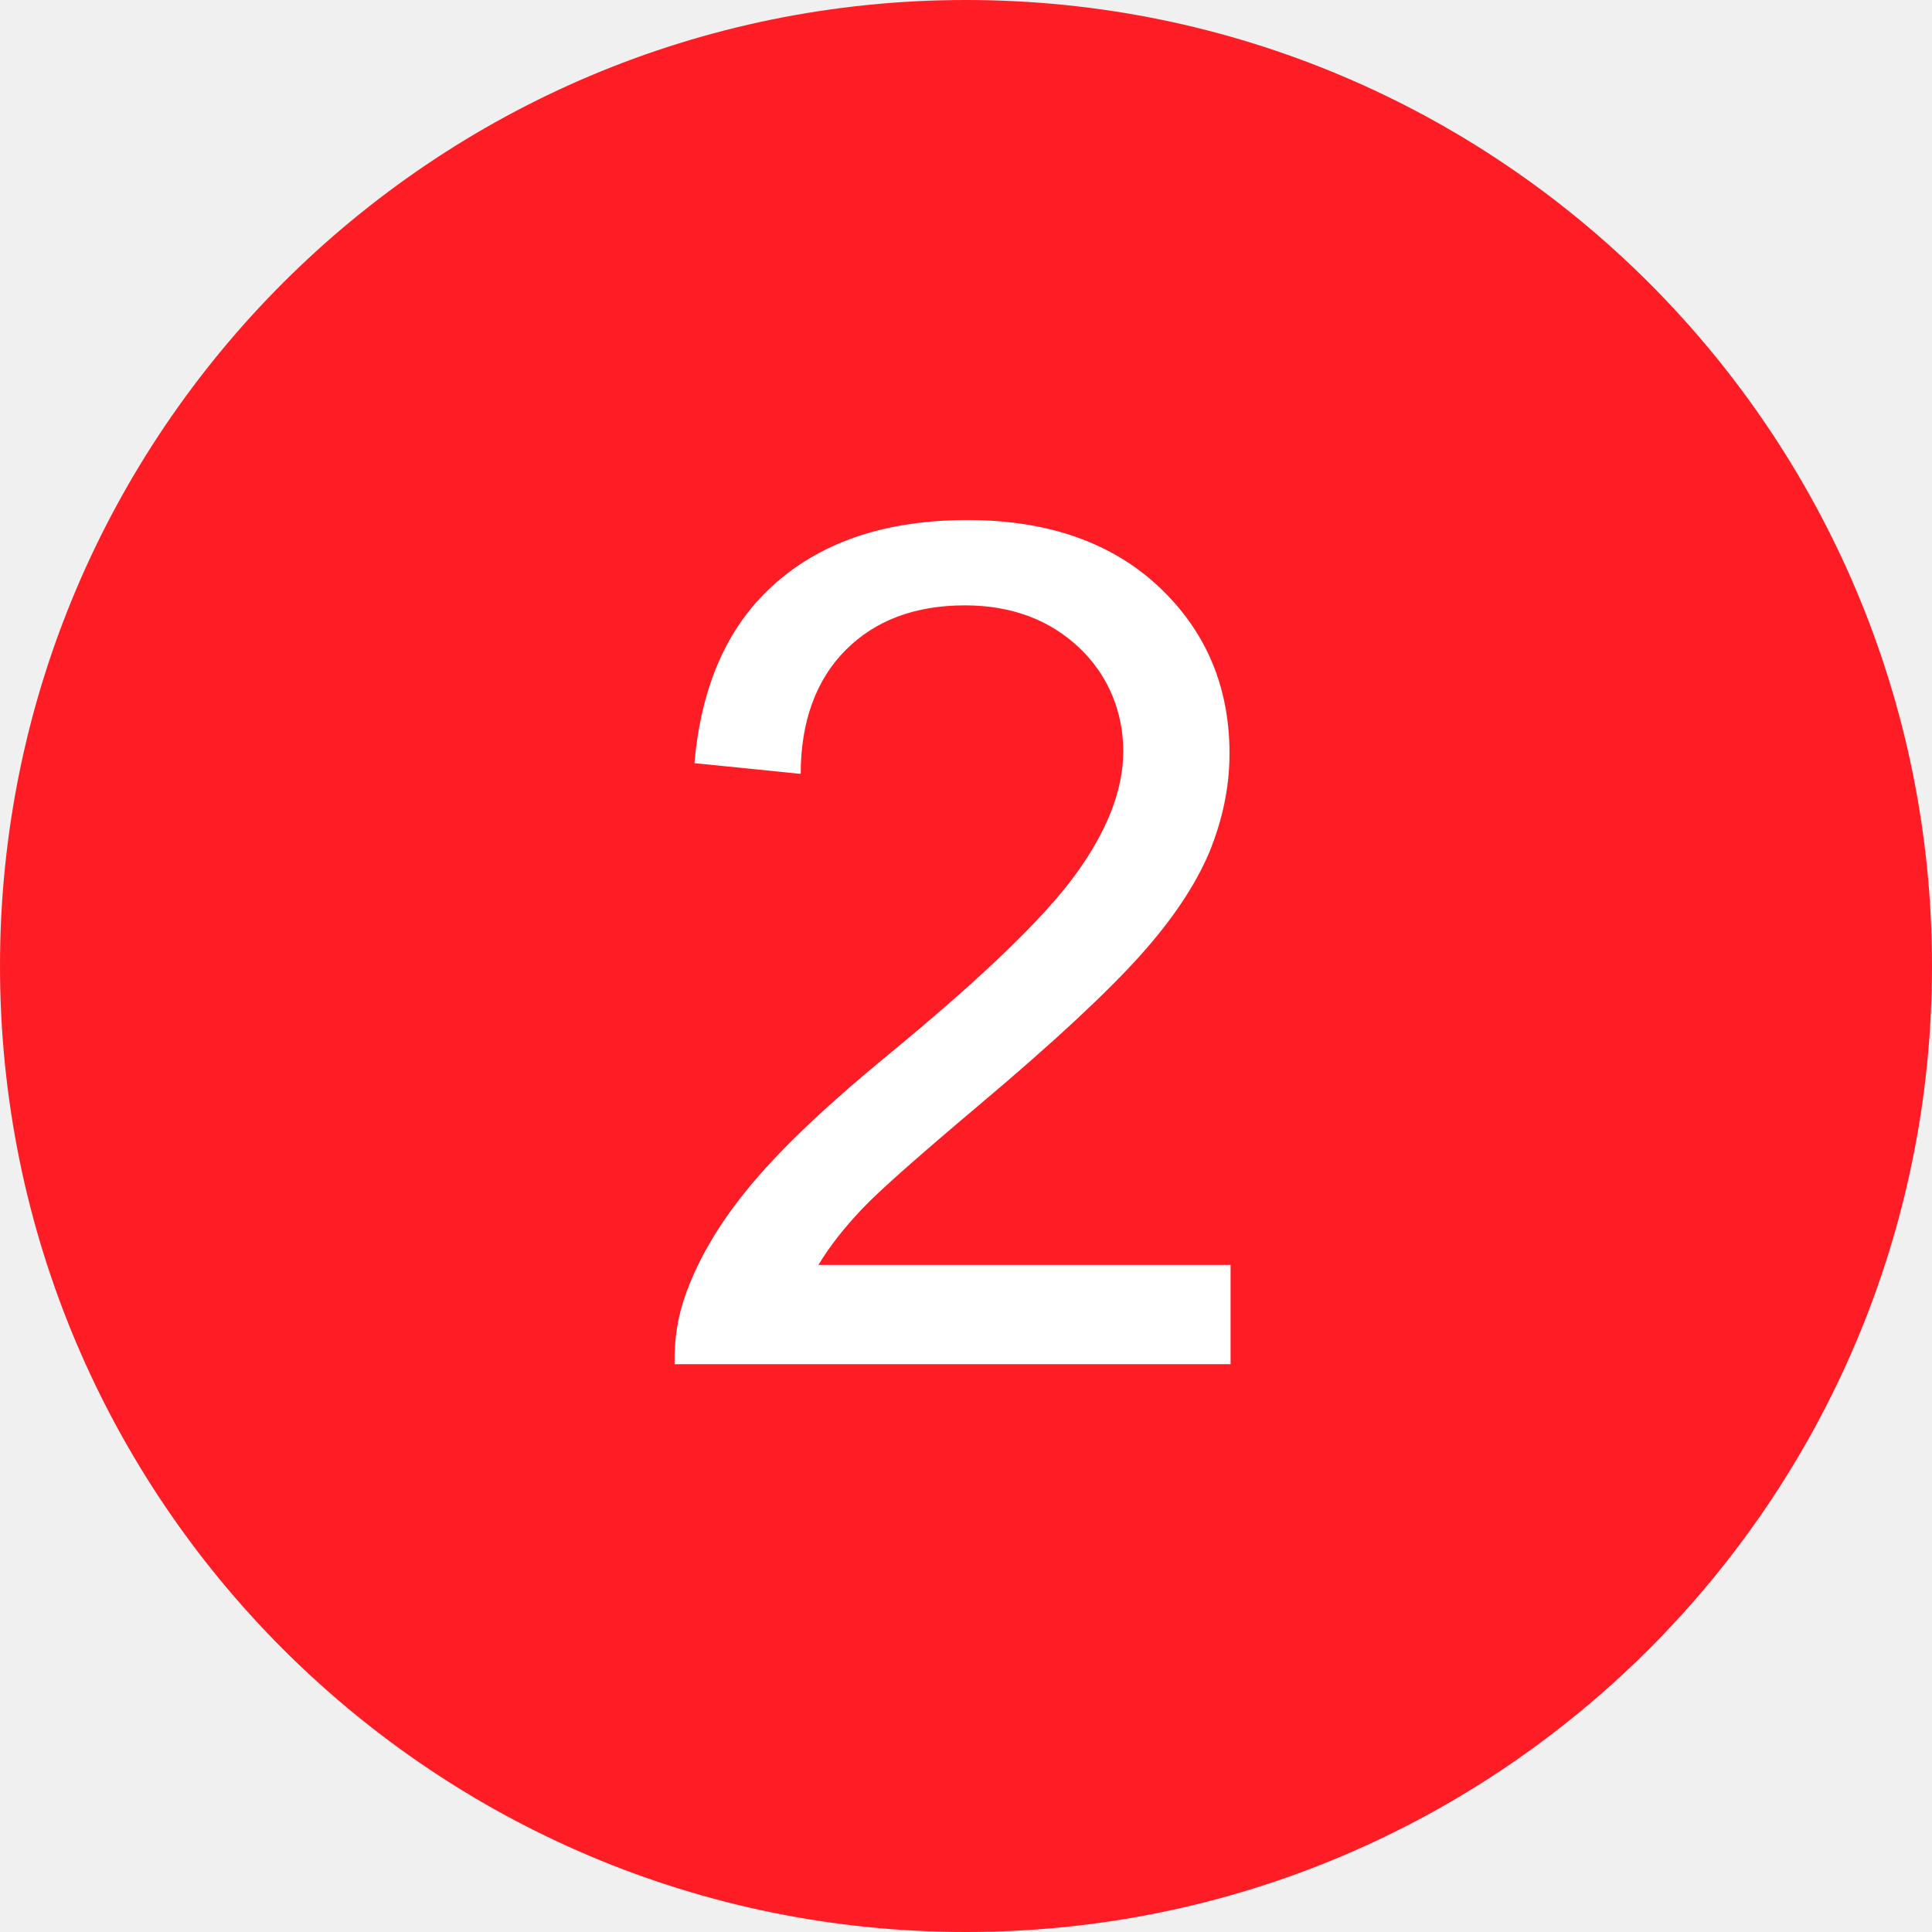
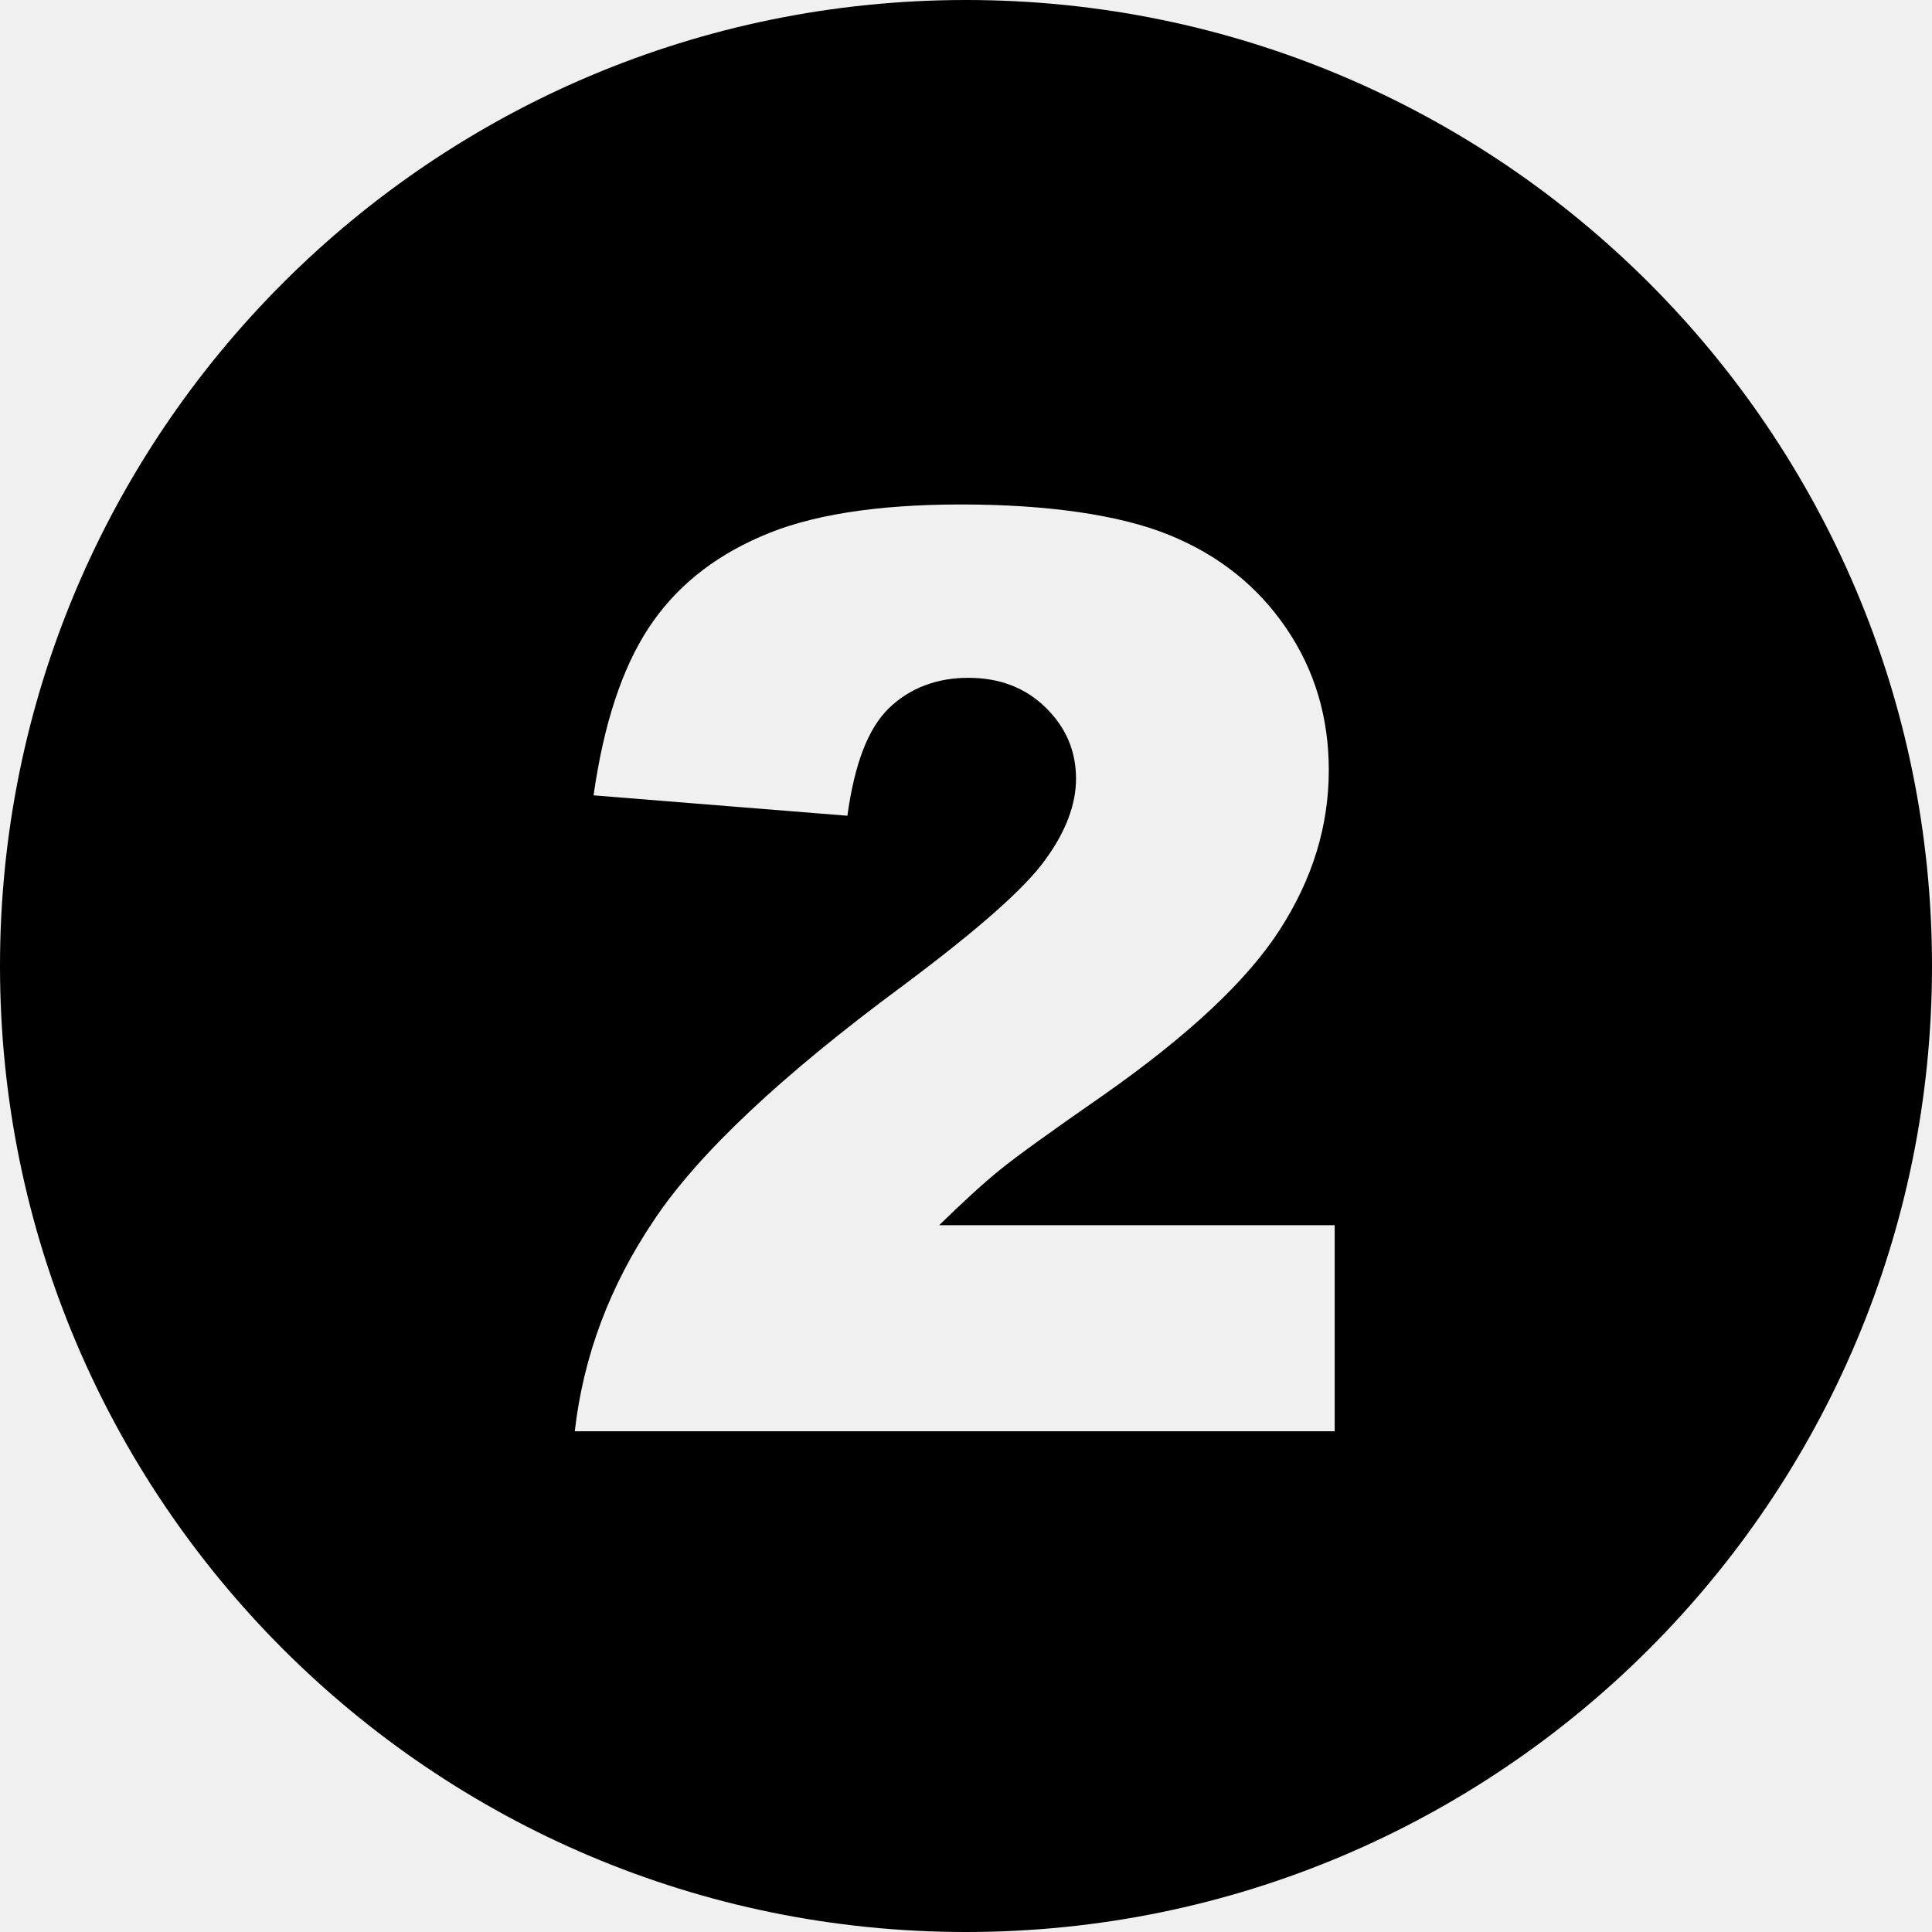
<svg xmlns="http://www.w3.org/2000/svg" id="Layer_1" viewBox="0 0 36 36">
  <defs>
-     <style>.cls-1{fill:#ff1d25;}.cls-1,.cls-2{stroke-width:0px;}.cls-2{fill:#fff;}</style>
+     <style>.cls-1,.cls-2{stroke-width:0px;}.cls-2{fill:none;}</style>
  </defs>
-   <circle class="cls-1" cx="18" cy="18" r="18" />
-   <path class="cls-2" d="m22.93,23.57v1.85h-10.36c-.01-.46.06-.91.22-1.34.26-.71.69-1.4,1.27-2.08.58-.68,1.42-1.47,2.52-2.37,1.7-1.4,2.85-2.5,3.45-3.32.6-.82.9-1.59.9-2.31s-.27-1.41-.82-1.93c-.55-.52-1.26-.79-2.13-.79-.93,0-1.67.28-2.22.83s-.84,1.33-.84,2.31l-1.98-.2c.13-1.48.64-2.6,1.53-3.37.88-.77,2.07-1.16,3.56-1.16s2.69.42,3.57,1.25c.88.83,1.31,1.87,1.31,3.1,0,.63-.13,1.24-.38,1.85-.26.61-.68,1.24-1.28,1.91-.6.67-1.58,1.59-2.97,2.76-1.15.97-1.9,1.63-2.22,1.97-.33.35-.6.69-.81,1.04h7.68Z" />
+   <path class="cls-2" d="m18.63,21.79c.32-.26.96-.72,1.91-1.38,1.6-1.13,2.7-2.16,3.31-3.1s.91-1.93.91-2.97c0-.97-.26-1.85-.79-2.64s-1.25-1.36-2.18-1.74-2.21-.57-3.88-.57-2.84.2-3.74.6c-.9.4-1.6.97-2.09,1.71-.49.75-.83,1.78-1.02,3.11l4.73.38c.13-.96.39-1.63.77-2s.88-.57,1.48-.57,1.06.18,1.44.55c.38.37.57.81.57,1.33,0,.48-.19.98-.58,1.52-.39.53-1.27,1.31-2.65,2.34-2.26,1.68-3.81,3.13-4.63,4.36-.82,1.23-1.31,2.55-1.48,3.94h14.16v-3.85h-7.37c.43-.42.81-.77,1.13-1.03Z" />
+   <path class="cls-1" d="m18,0C8.06,0,0,8.06,0,18s8.06,18,18,18,18-8.06,18-18S27.94,0,18,0Zm6.87,26.67h-14.16c.16-1.4.65-2.71,1.48-3.94.82-1.23,2.37-2.69,4.63-4.36,1.38-1.03,2.27-1.81,2.65-2.34.39-.53.58-1.04.58-1.52,0-.52-.19-.96-.57-1.33-.38-.37-.86-.55-1.44-.55s-1.09.19-1.48.57-.64,1.05-.77,2l-4.73-.38c.19-1.33.53-2.36,1.02-3.11.49-.75,1.19-1.32,2.09-1.71.9-.4,2.15-.6,3.74-.6s2.95.19,3.88.57,1.65.96,2.18,1.74.79,1.66.79,2.64c0,1.04-.3,2.02-.91,2.97s-1.71,1.98-3.31,3.1c-.95.66-1.59,1.12-1.91,1.38s-.7.61-1.13,1.03h7.37v3.85Z" />
</svg>
